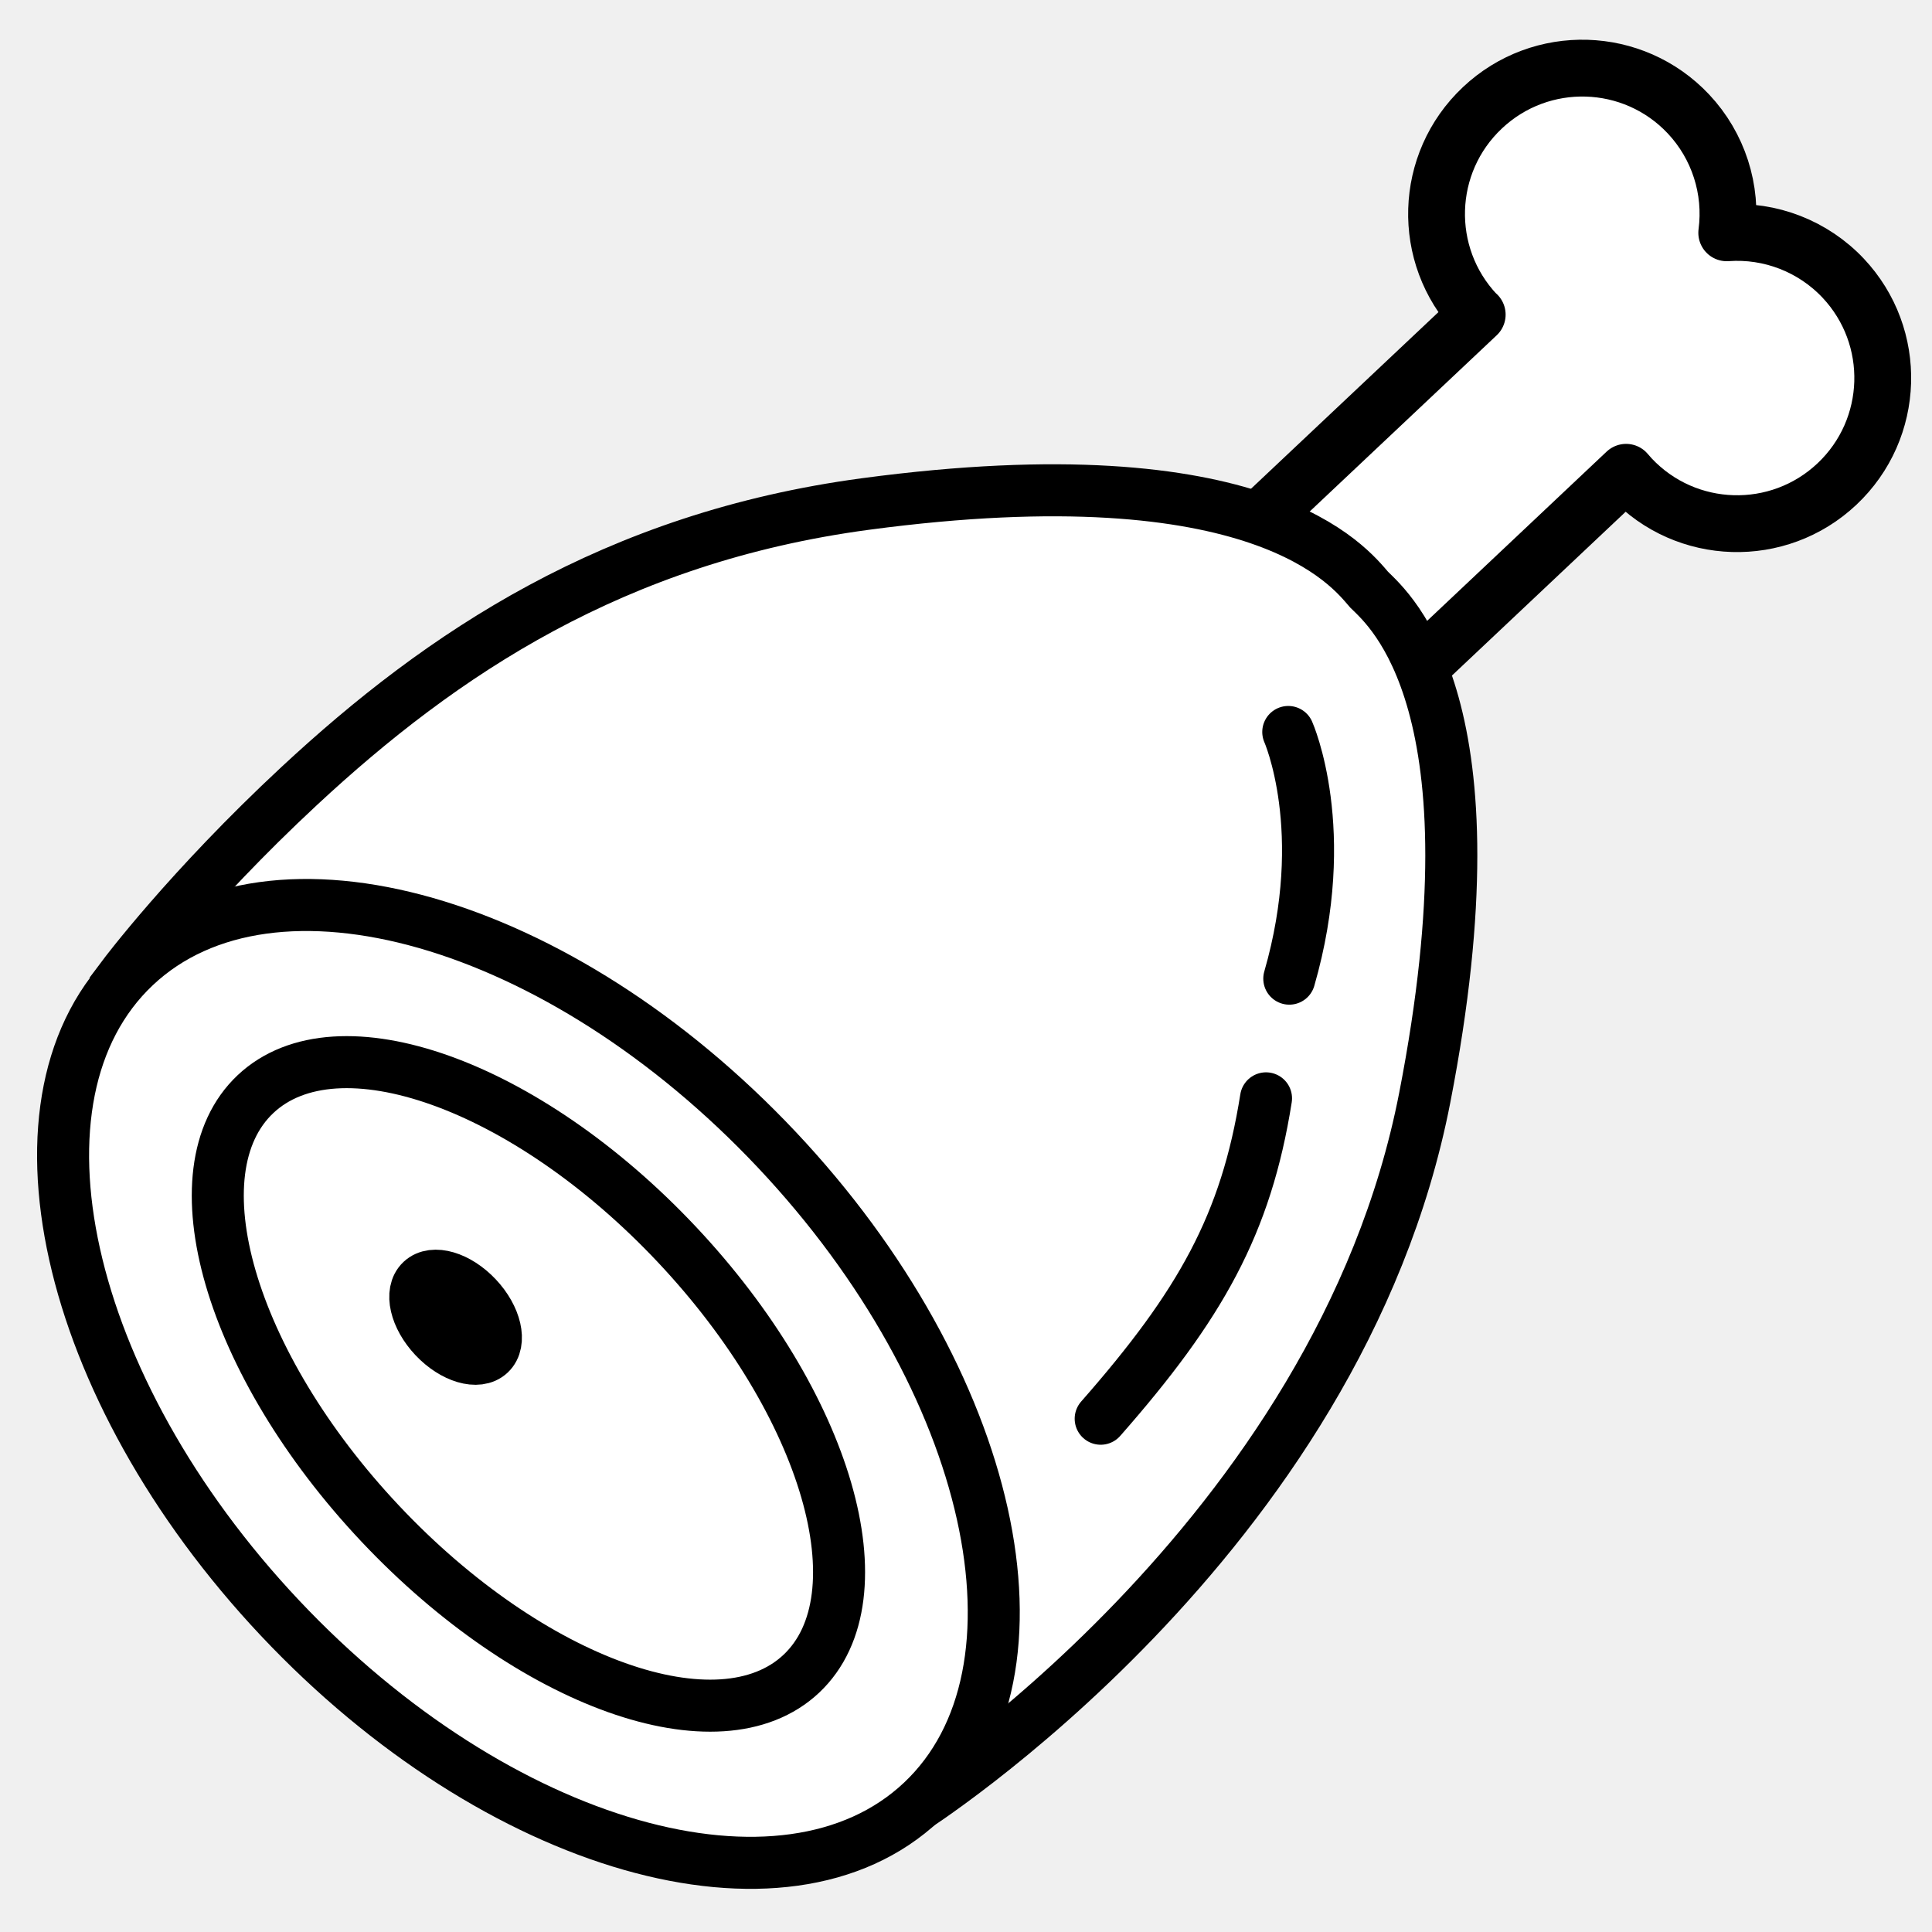
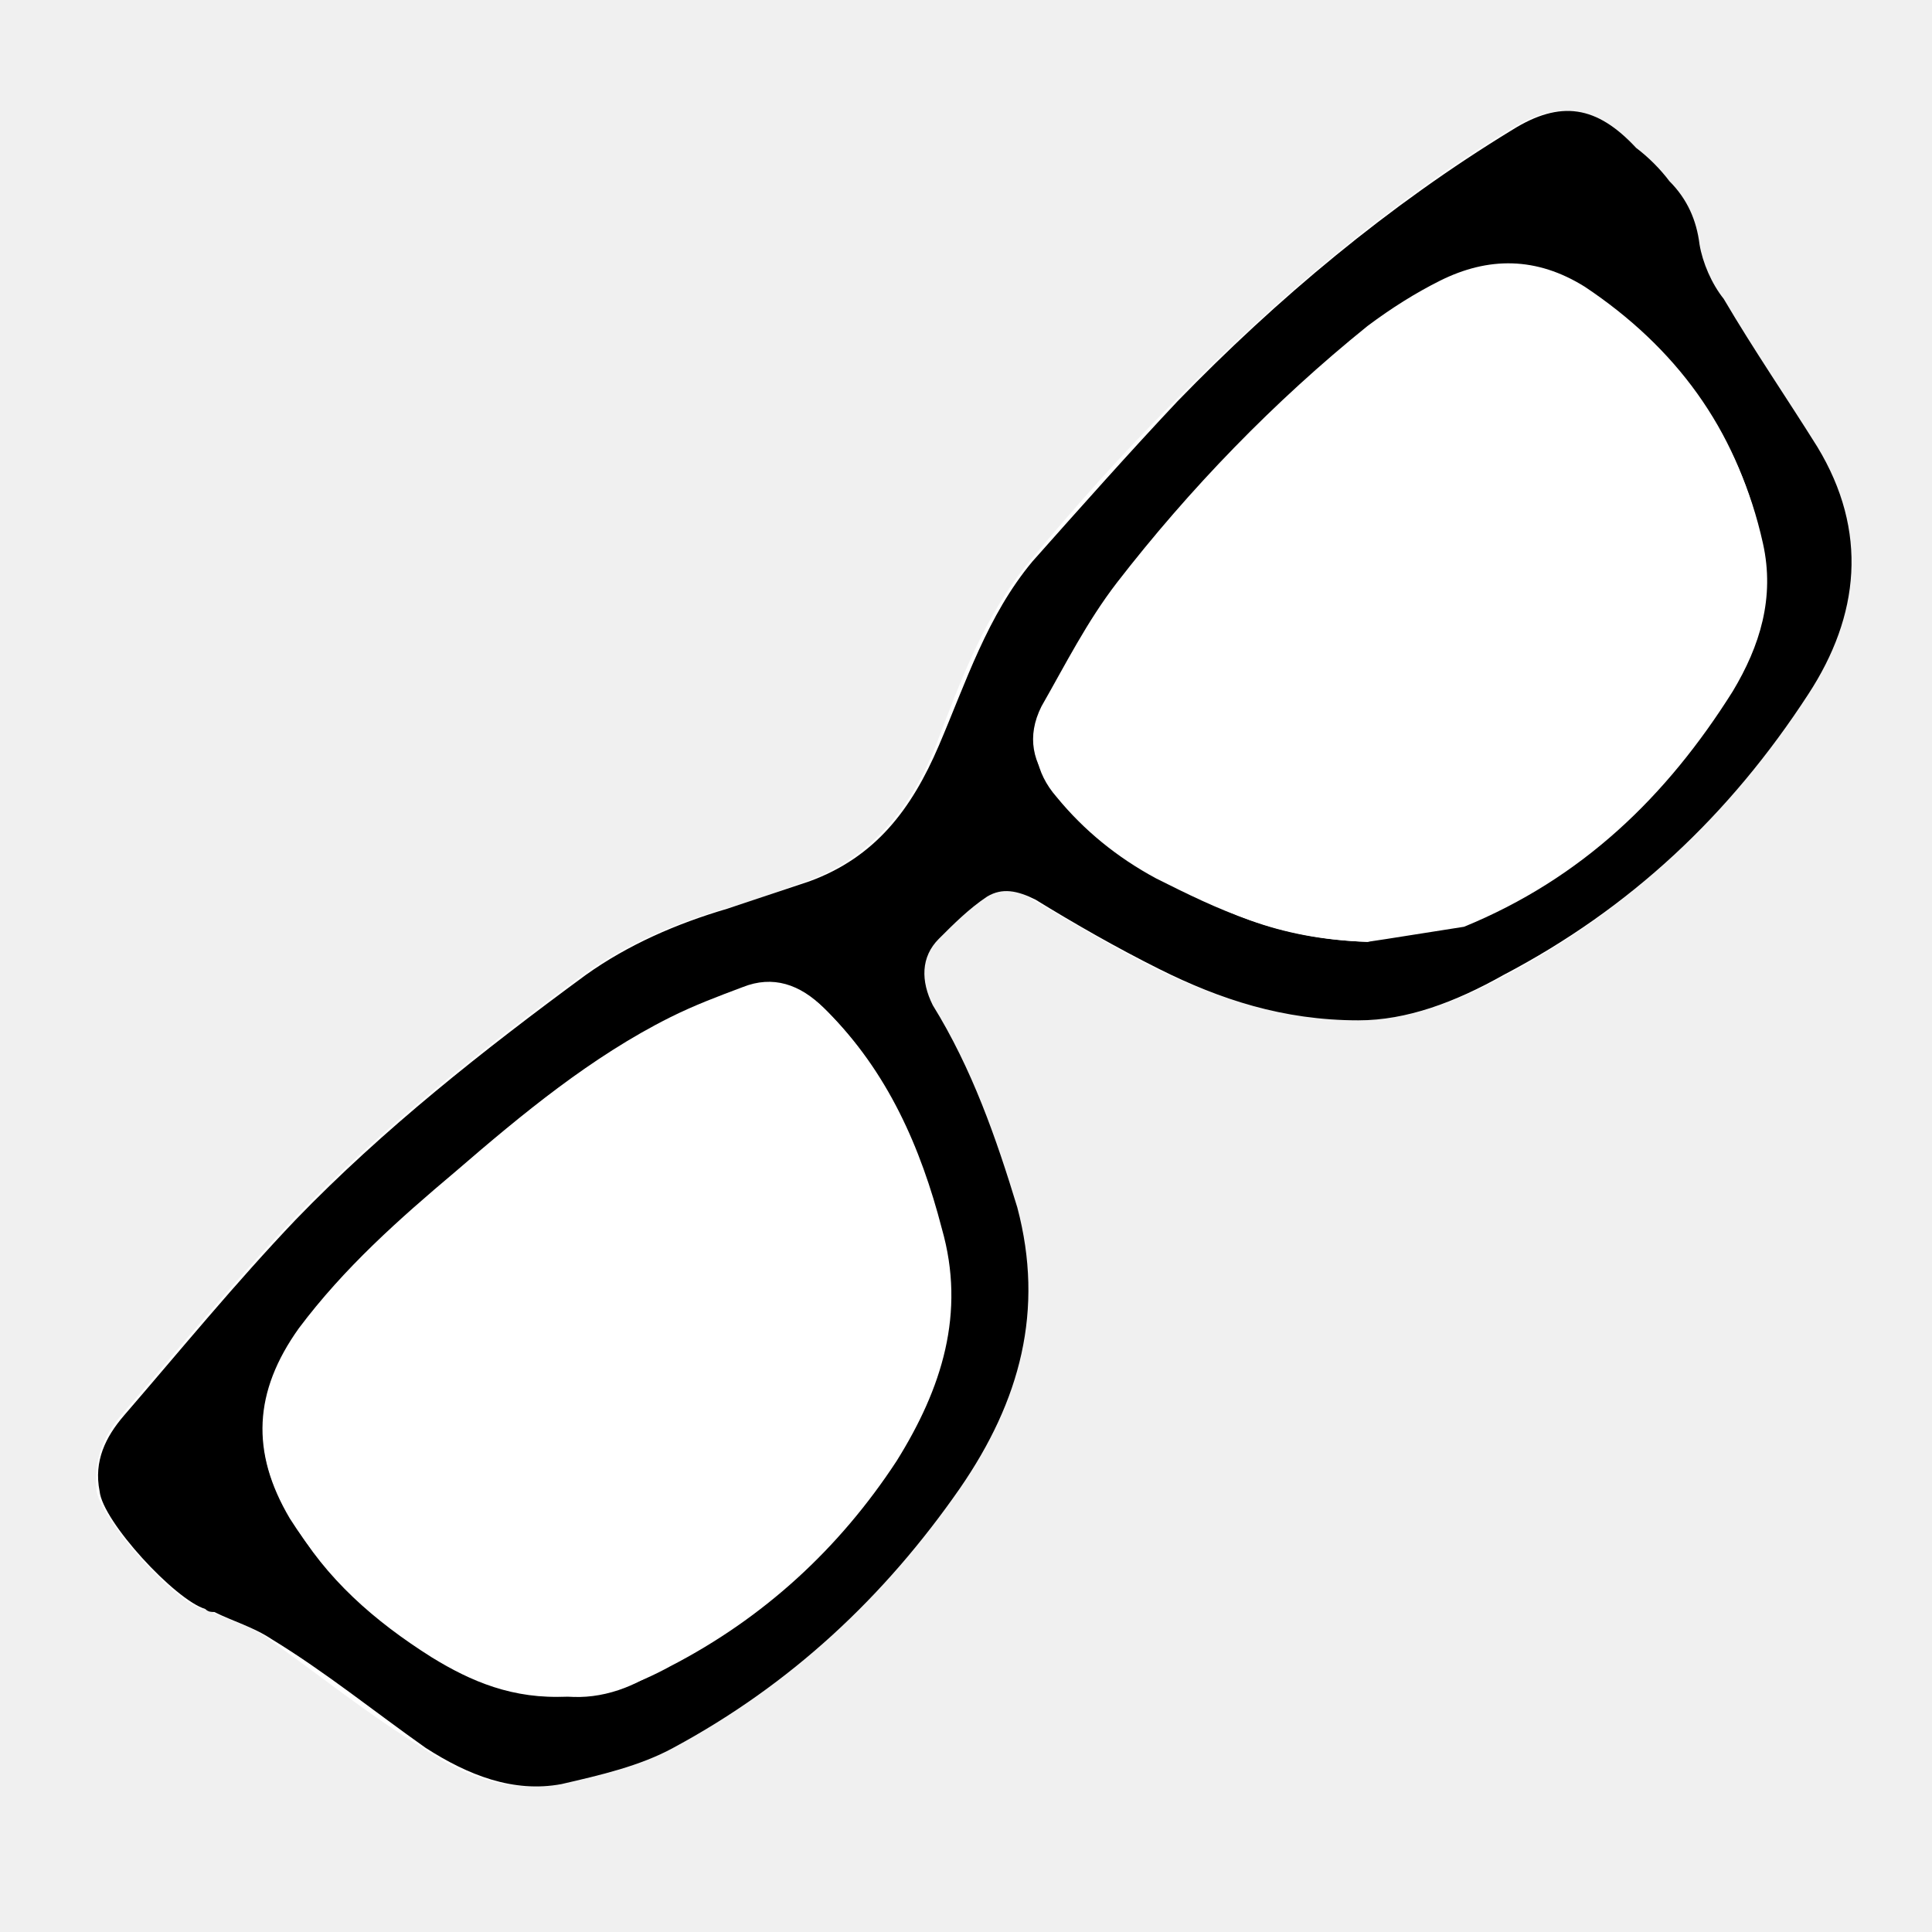
- <svg xmlns="http://www.w3.org/2000/svg" width="64" height="64" viewBox="0 0 16.933 16.933" version="1.1" id="svg41186">
-   <defs id="defs41180" />
-   <g id="layer1" transform="translate(0,-280.0666)">
-     <g id="g994">
-       <path id="path932" d="m 12.992,281.012 a 1.277,1.277 1.703 0 0 -0.054,1.805 1.277,1.277 1.703 0 0 0.009,0.007 l -2.223,2.095 1.304,1.384 2.224,-2.097 a 1.277,1.277 1.703 0 0 0.043,0.049 1.277,1.277 1.703 0 0 1.805,0.054 1.277,1.277 1.703 0 0 0.054,-1.805 1.277,1.277 1.703 0 0 -1.02,-0.397 1.277,1.277 1.703 0 0 -0.336,-1.042 1.277,1.277 1.703 0 0 -1.805,-0.054 z" style="opacity:1;fill:#ffffff;fill-opacity:1;stroke:#000000;stroke-width:0.498;stroke-linecap:round;stroke-linejoin:round;stroke-miterlimit:4;stroke-dasharray:none;stroke-dashoffset:0;stroke-opacity:1" />
-       <path id="path934" d="m 2.623,286.955 c -0.969,0.901 -1.54,1.663 -1.54,1.663 l 3.477,3.629 3.414,3.687 c 0,0 3.758,-2.368 4.513,-6.246 0.671,-3.443 -0.302,-4.271 -0.487,-4.453 -0.17,-0.196 -0.939,-1.216 -4.415,-0.751 -2.202,0.295 -3.715,1.312 -4.962,2.471 z" style="fill:#ffffff;fill-opacity:1;fill-rule:evenodd;stroke:#000000;stroke-width:0.456;stroke-linecap:butt;stroke-linejoin:miter;stroke-miterlimit:4;stroke-dasharray:none;stroke-opacity:1" />
-       <ellipse transform="matrix(0.7276875,-0.6859088,0.6856507,0.7279307,0,0)" ry="5.029" rx="2.992" cy="215.804" cx="-196.973" id="ellipse936" style="opacity:1;fill:#ffffff;fill-opacity:1;stroke:#000000;stroke-width:0.456;stroke-linecap:round;stroke-linejoin:round;stroke-miterlimit:4;stroke-dasharray:none;stroke-dashoffset:0;stroke-opacity:1" />
-       <ellipse transform="matrix(0.7276875,-0.6859088,0.6856507,0.7279307,0,0)" style="opacity:1;fill:#ffffff;fill-opacity:1;stroke:#000000;stroke-width:0.456;stroke-linecap:round;stroke-linejoin:round;stroke-miterlimit:4;stroke-dasharray:none;stroke-dashoffset:0;stroke-opacity:1" id="ellipse938" cx="-196.973" cy="215.804" rx="1.785" ry="3.489" />
-       <ellipse ry="0.438" rx="0.256" cy="214.941" cx="-197.037" id="ellipse940" style="opacity:1;fill:#000000;fill-opacity:1;stroke:#000000;stroke-width:0.456;stroke-linecap:round;stroke-linejoin:round;stroke-miterlimit:4;stroke-dasharray:none;stroke-dashoffset:0;stroke-opacity:1" transform="matrix(0.7276875,-0.6859088,0.6856507,0.7279307,0,0)" />
-       <path id="path942" d="m 9.647,292.501 c 0.875,-0.996 1.274,-1.704 1.449,-2.808" style="fill:none;fill-rule:evenodd;stroke:#000000;stroke-width:0.456;stroke-linecap:round;stroke-linejoin:miter;stroke-miterlimit:4;stroke-dasharray:none;stroke-opacity:1" />
-       <path style="fill:none;fill-rule:evenodd;stroke:#000000;stroke-width:0.456;stroke-linecap:round;stroke-linejoin:miter;stroke-miterlimit:4;stroke-dasharray:none;stroke-opacity:1" d="m 11.3,288.644 c 0.375,-1.299 -0.009,-2.162 -0.009,-2.162" id="path944" />
-     </g>
+ <svg xmlns="http://www.w3.org/2000/svg" version="1.1" id="svg41186" x="0px" y="0px" viewBox="0 0 64 64" style="enable-background:new 0 0 64 64;" xml:space="preserve">
+   <style type="text/css">
+ 	.st0{fill:#FFFFFF;}
+ </style>
+   <g>
+     <path class="st0" d="M45,33.8c1.6,0,3.2-0.6,4.7-1.4c4.2-2.2,7.6-5.4,10.1-9.3c1.7-2.6,2-5.4,0.3-8.2c-1-1.6-2.1-3.2-3.1-4.9   c-0.3-0.6-0.7-1.2-0.8-1.8c-0.1-0.8-0.4-1.5-1-2.1c-0.4-0.4-0.7-0.8-1.1-1.2c-1.3-1.4-2.5-1.6-4.1-0.6c-4.1,2.5-7.7,5.6-11.1,9   c-1.7,1.7-3.3,3.5-4.8,5.3c-1.5,1.8-2.3,4-3.1,6.1c-0.8,2-2.1,3.7-4.3,4.5c-0.9,0.3-1.8,0.7-2.7,0.9c-1.7,0.5-3.3,1.2-4.7,2.2   c-3.4,2.5-6.7,5.1-9.6,8.1c-2,2.1-3.8,4.3-5.7,6.5c-0.6,0.7-0.9,1.5-0.8,2.5c0.2,1,2.5,3.6,3.5,3.9c0.1,0,0.2,0,0.3,0.1   c0.7,0.3,1.4,0.5,1.9,0.9c1.7,1.2,3.3,2.5,5.1,3.6c1.3,0.9,2.8,1.5,4.5,1.2c1.3-0.3,2.6-0.6,3.7-1.2c3.8-2.1,7-5,9.5-8.6   c1.9-2.8,2.8-5.9,1.9-9.3c-0.6-2.4-1.5-4.6-2.8-6.7c-0.5-0.8-0.4-1.5,0.2-2.2c0.5-0.5,1-1,1.6-1.4c0.5-0.4,1-0.3,1.6,0.1   c1.4,0.8,2.7,1.6,4.1,2.3C40.4,33.1,42.5,33.8,45,33.8z" />
+     <path d="M45,33.8c-2.5,0-4.6-0.7-6.6-1.7c-1.4-0.7-2.8-1.5-4.1-2.3c-0.6-0.3-1.1-0.4-1.6-0.1c-0.6,0.4-1.1,0.9-1.6,1.4   c-0.6,0.6-0.6,1.4-0.2,2.2c1.3,2.1,2.1,4.4,2.8,6.7c0.9,3.4,0.1,6.4-1.9,9.3c-2.5,3.6-5.6,6.5-9.5,8.6c-1.1,0.6-2.4,0.9-3.7,1.2   c-1.6,0.3-3.1-0.3-4.5-1.2c-1.7-1.2-3.3-2.5-5.1-3.6c-0.6-0.4-1.3-0.6-1.9-0.9c-0.1,0-0.2,0-0.3-0.1c-1-0.3-3.4-2.9-3.5-3.9   c-0.2-1,0.2-1.8,0.8-2.5c1.9-2.2,3.7-4.4,5.7-6.5c2.9-3,6.2-5.6,9.6-8.1c1.4-1,3-1.7,4.7-2.2c0.9-0.3,1.8-0.6,2.7-0.9   c2.2-0.8,3.4-2.4,4.3-4.5c0.9-2.1,1.6-4.3,3.1-6.1c1.6-1.8,3.2-3.6,4.8-5.3c3.3-3.4,7-6.5,11.1-9c1.6-1,2.8-0.8,4.1,0.6   C54.6,5.2,55,5.6,55.3,6c0.6,0.6,0.9,1.3,1,2.1c0.1,0.6,0.4,1.3,0.8,1.8c1,1.7,2.1,3.3,3.1,4.9c1.7,2.8,1.4,5.6-0.3,8.2   c-2.6,4-5.9,7.1-10.1,9.3C48.2,33.2,46.6,33.8,45,33.8z M18.8,56.2c1.2,0,2.3-0.4,3.4-1c3.1-1.6,5.6-3.9,7.5-6.8   c1.5-2.4,2.3-4.9,1.5-7.7c-0.7-2.7-1.8-5.2-3.8-7.2c-0.8-0.8-1.7-1.1-2.7-0.7c-0.8,0.3-1.7,0.6-2.4,1c-2.6,1.4-4.9,3.2-7.1,5.1   c-1.9,1.6-3.7,3.2-5.2,5.2c-1.6,2.1-1.7,4.1-0.3,6.3c1.1,1.9,2.7,3.3,4.6,4.5C15.6,55.7,17,56.3,18.8,56.2z M45.3,31.2   c0.7-0.2,1.9-0.4,3.1-0.8c3.8-1.6,6.7-4.3,8.9-7.8c0.9-1.5,1.4-3.1,1-4.9c-0.8-3.5-2.8-6.2-5.8-8.2c-1.6-1-3.2-1-4.8-0.2   c-0.8,0.4-1.6,0.9-2.4,1.5c-3.1,2.5-5.9,5.4-8.3,8.5c-1,1.3-1.7,2.7-2.5,4.1c-0.5,1-0.3,1.9,0.4,2.7c0.9,1.1,2.1,2,3.3,2.7   C40.3,30.2,42.3,31.1,45.3,31.2z" />
+     <path class="st0" d="M18.8,56.2c-1.8,0-3.2-0.6-4.6-1.4c-1.8-1.2-3.4-2.6-4.6-4.5c-1.3-2.2-1.2-4.2,0.3-6.3c1.5-2,3.3-3.6,5.2-5.2   c2.2-1.9,4.5-3.8,7.1-5.1c0.8-0.4,1.6-0.7,2.4-1c1-0.4,1.9-0.1,2.7,0.7c2,2,3.1,4.5,3.8,7.2c0.8,2.8,0,5.4-1.5,7.7   c-1.9,2.9-4.4,5.2-7.5,6.8C21.1,55.9,19.9,56.3,18.8,56.2z" />
+     <path class="st0" d="M45.3,31.2c-3-0.1-5-1.1-7-2.1c-1.3-0.7-2.4-1.6-3.3-2.7c-0.7-0.8-0.9-1.8-0.4-2.7c0.8-1.4,1.5-2.9,2.5-4.1   c2.4-3.2,5.2-6,8.3-8.5c0.7-0.6,1.5-1.1,2.4-1.5c1.6-0.9,3.2-0.8,4.8,0.2c3,1.9,5,4.6,5.8,8.2c0.4,1.8-0.1,3.4-1,4.9   c-2.2,3.5-5,6.2-8.9,7.8C47.2,30.9,46,31.1,45.3,31.2z" />
  </g>
</svg>
